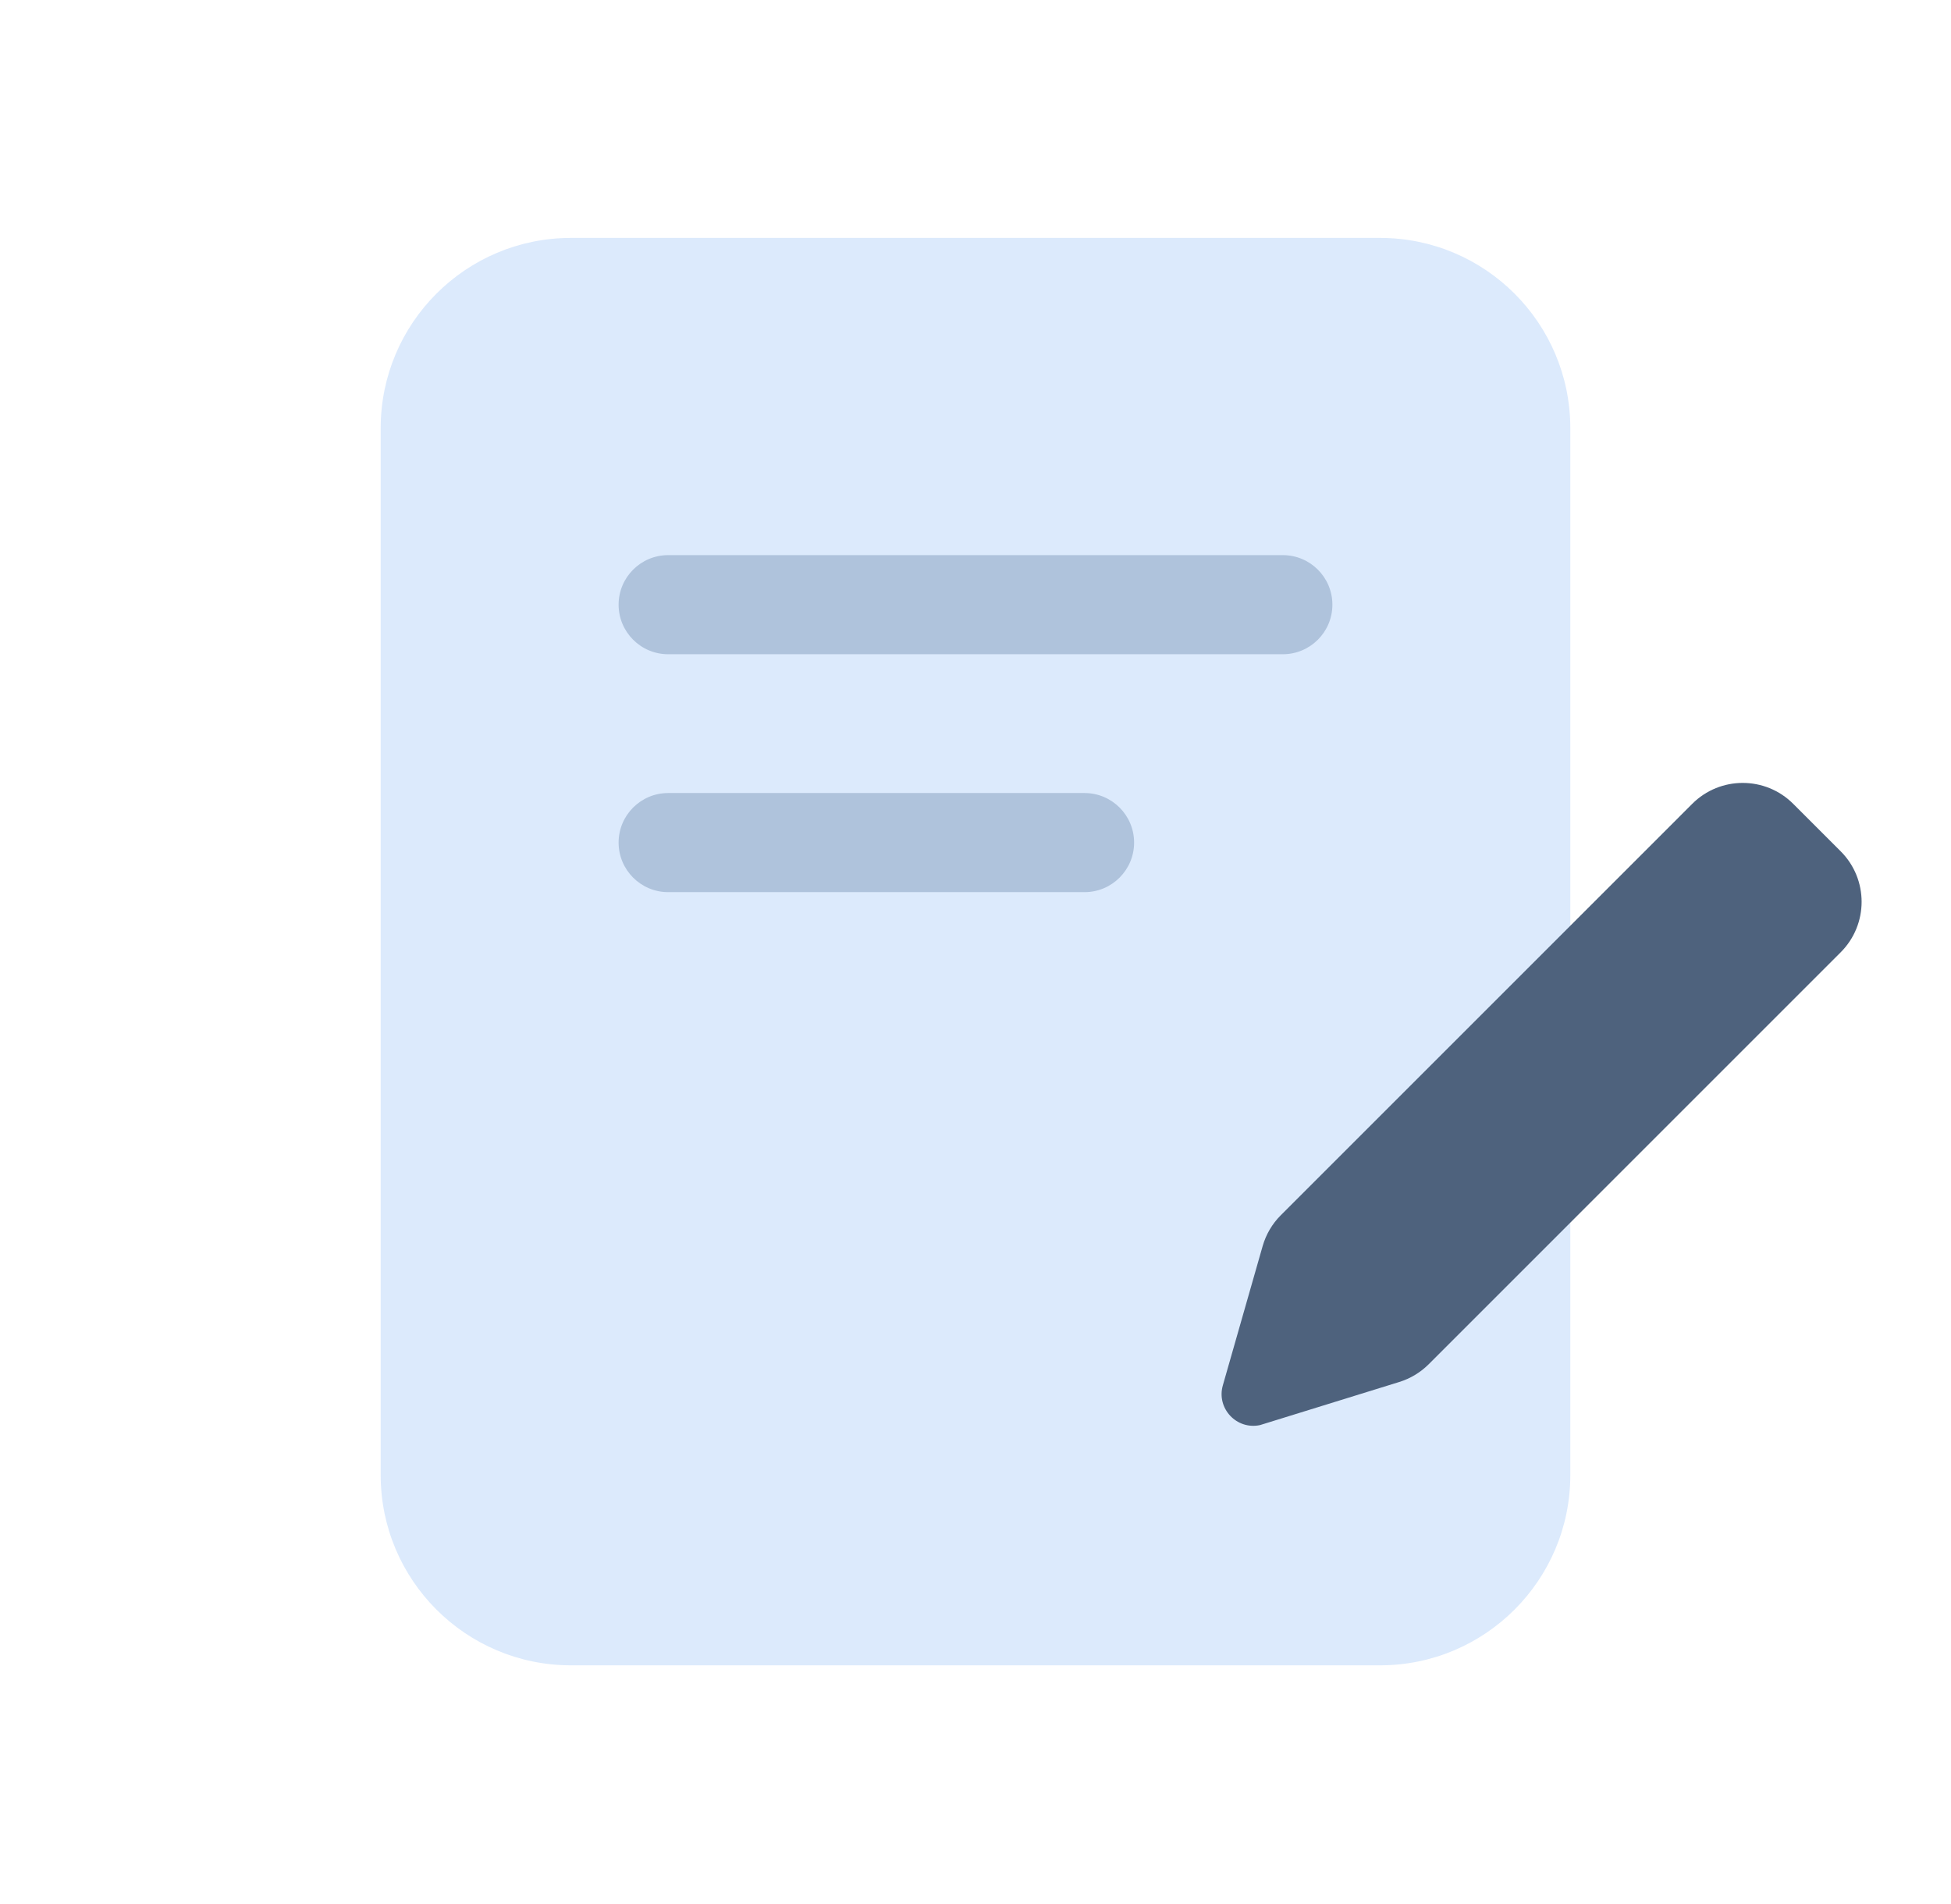
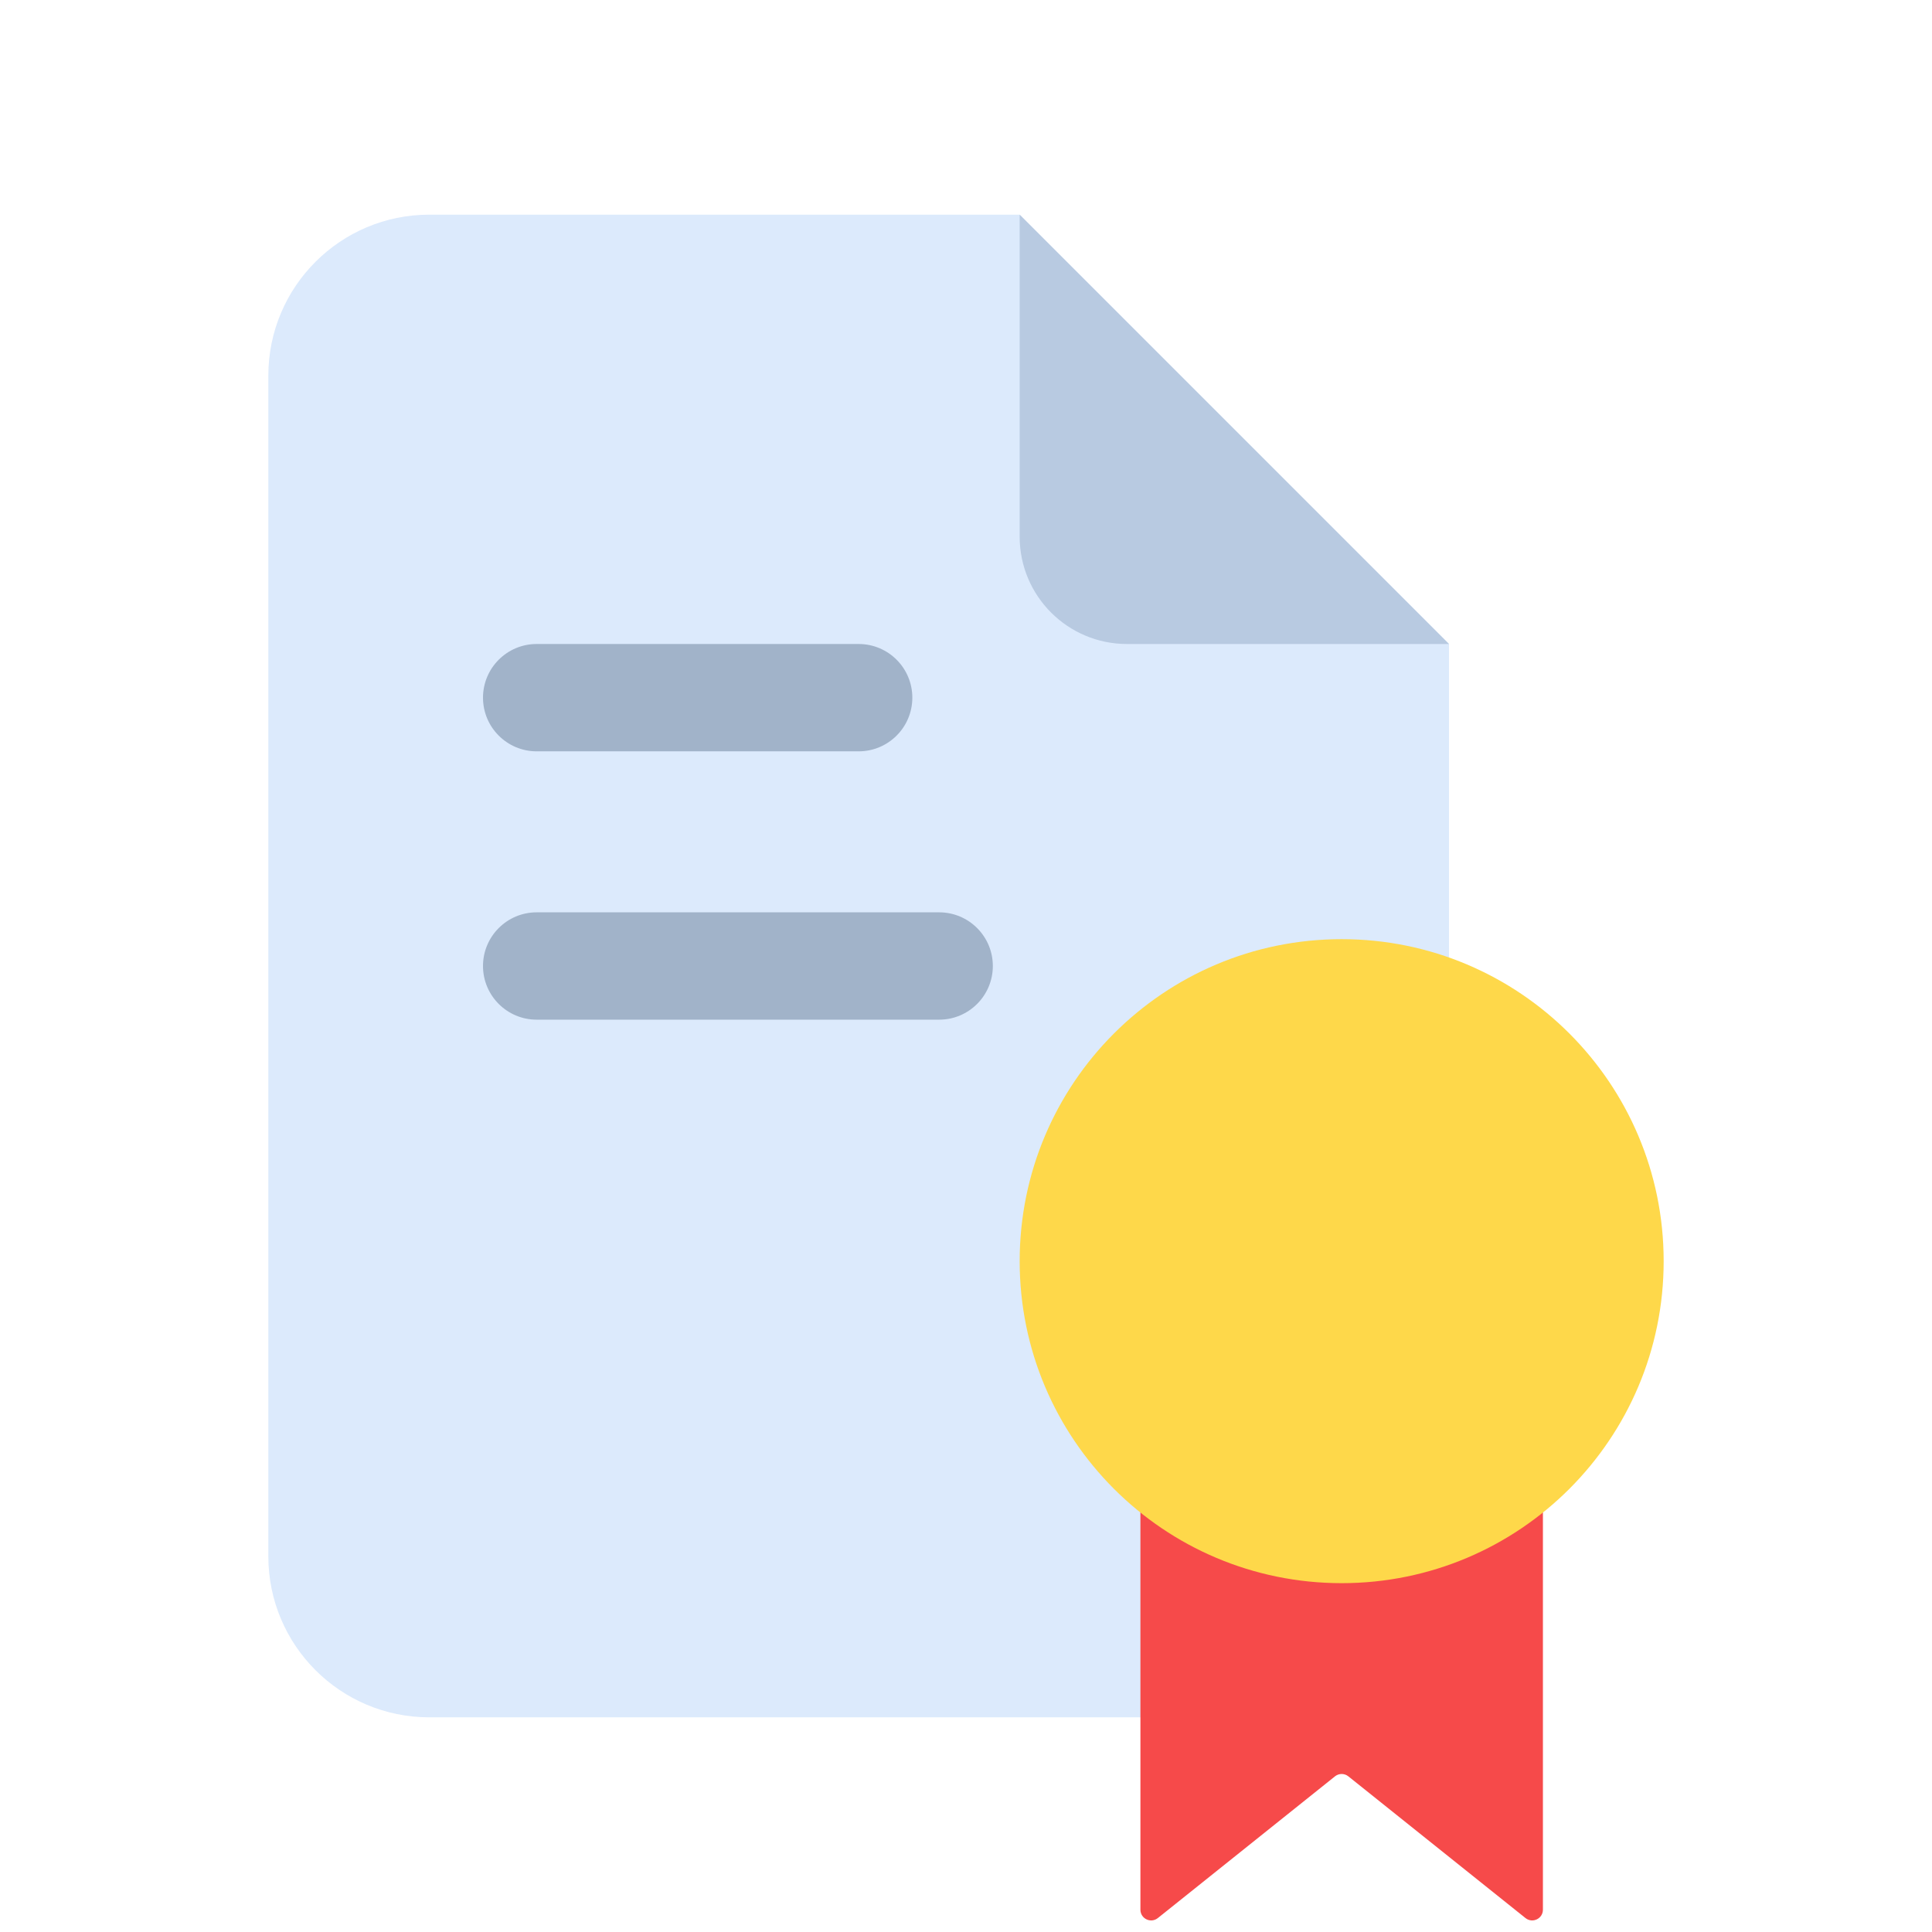
- <svg xmlns="http://www.w3.org/2000/svg" width="41" height="40" viewBox="0 0 41 40" fill="none">
-   <rect x="8" y="5" width="25" height="30" rx="4" fill="#DCEAFC" />
-   <rect x="13" y="11.667" width="15" height="2.083" rx="1.042" fill="#AFC3DC" />
-   <rect x="13" y="16.667" width="10.833" height="2.083" rx="1.042" fill="#AFC3DC" />
-   <path d="M35.562 16.894C36.148 16.308 37.098 16.308 37.684 16.894L38.682 17.892C39.268 18.478 39.268 19.428 38.682 20.014L30.023 28.673C29.85 28.845 29.638 28.973 29.405 29.045L26.479 29.951C25.987 30.056 25.559 29.599 25.698 29.115L26.534 26.19C26.604 25.945 26.735 25.721 26.915 25.541L35.562 16.894Z" fill="#4E627D" />
+ <svg xmlns="http://www.w3.org/2000/svg" width="36" height="36" viewBox="0 0 36 36" fill="none">
+   <path fill-rule="evenodd" clip-rule="evenodd" d="M8 4C6.343 4 5 5.343 5 7V29C5 30.657 6.343 32 8 32H24C25.657 32 27 30.657 27 29V12L19 4H8Z" fill="#DCEAFC" />
+   <path fill-rule="evenodd" clip-rule="evenodd" d="M21 12H27L19 4V10C19 11.105 19.895 12 21 12Z" fill="#B8CAE1" />
+   <path d="M9 18C9 17.448 9.448 17 10 17H17.5C18.052 17 18.5 17.448 18.5 18V18C18.5 18.552 18.052 19 17.5 19H10C9.448 19 9 18.552 9 18V18Z" fill="#A1B3C9" />
+   <path d="M9 13C9 12.448 9.448 12 10 12H16C16.552 12 17 12.448 17 13V13C17 13.552 16.552 14 16 14H10C9.448 14 9 13.552 9 13V13Z" fill="#A1B3C9" />
+   <path d="M21.25 25.2C21.25 25.09 21.34 25 21.45 25H28.55C28.66 25 28.75 25.09 28.75 25.2V35.584C28.75 35.752 28.556 35.845 28.425 35.74L25.125 33.1C25.052 33.041 24.948 33.041 24.875 33.1L21.575 35.74C21.444 35.845 21.25 35.752 21.25 35.584V25.2Z" fill="#F64A4A" />
+   <path d="M19 23.5C19 20.186 21.686 17.5 25 17.5V17.5C28.314 17.5 31 20.186 31 23.5V23.5C31 26.814 28.314 29.5 25 29.5V29.5C21.686 29.5 19 26.814 19 23.5V23.5Z" fill="#FED84A" />
</svg>
